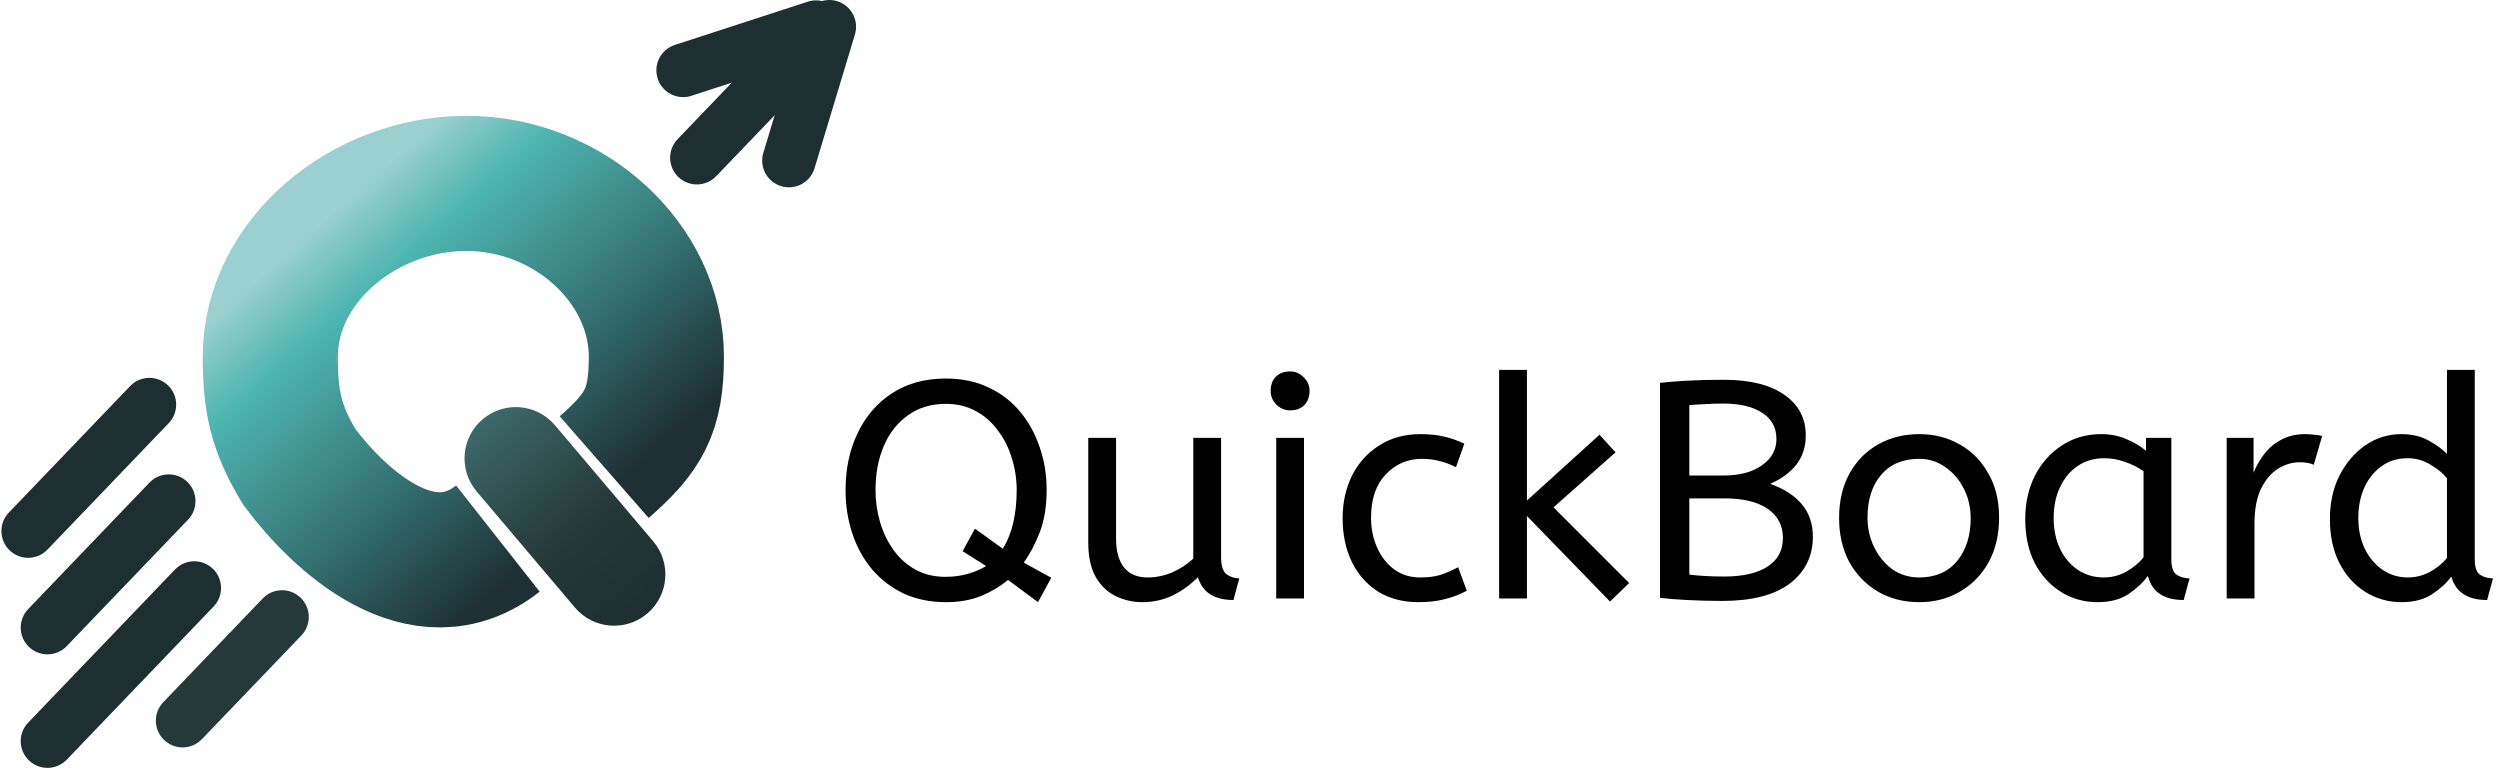
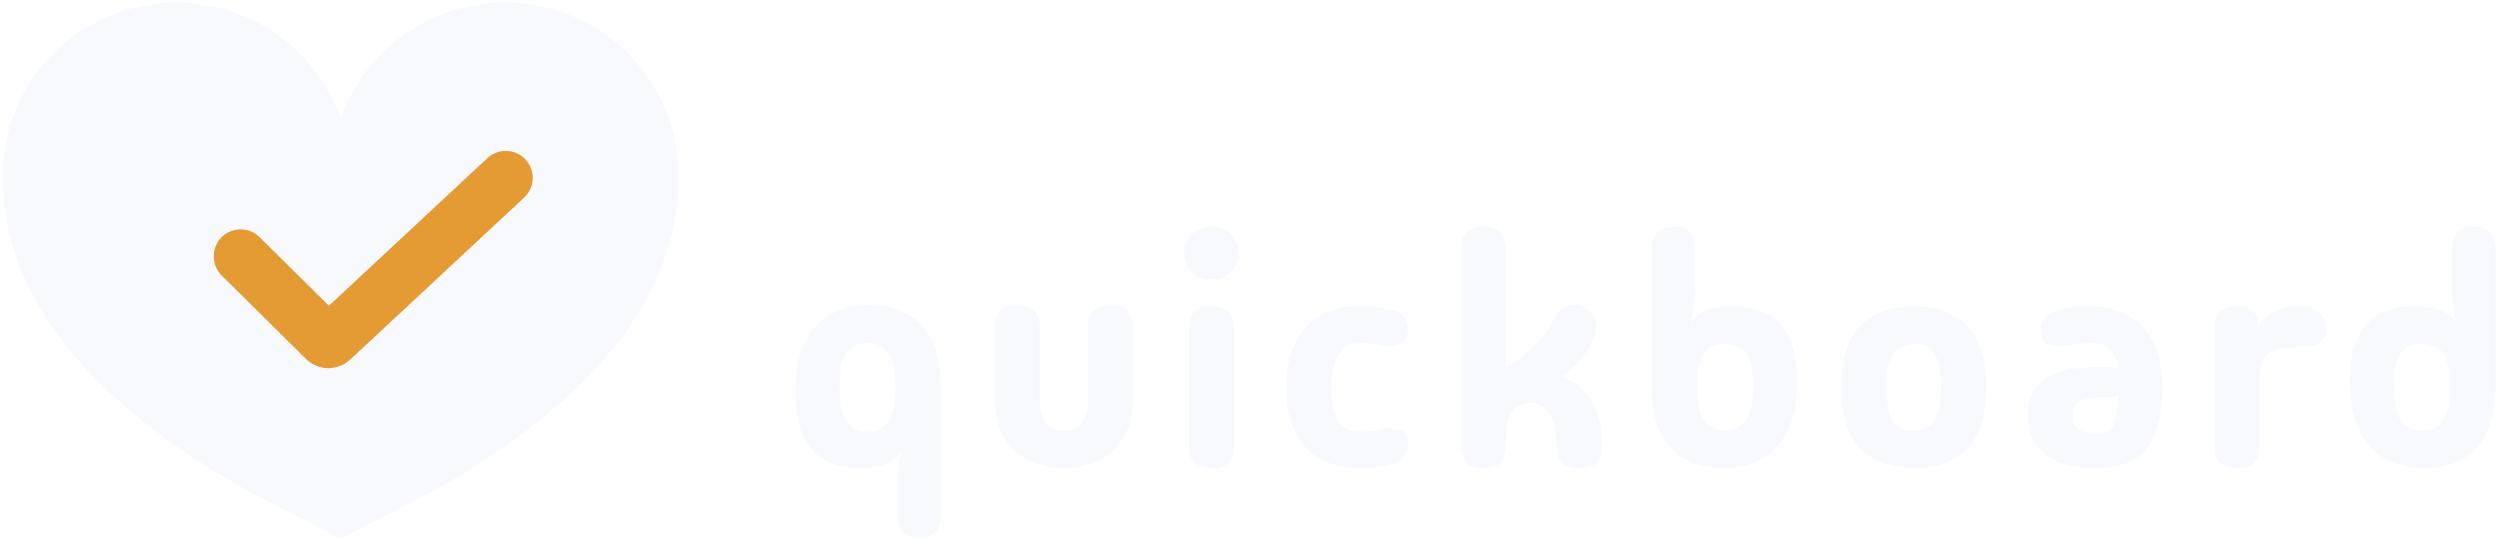
- <svg xmlns="http://www.w3.org/2000/svg" width="259" height="80" viewBox="0 0 259 80" fill="none">
-   <path d="M98 62.384C96.379 62.384 94.917 62.085 93.616 61.488C92.336 60.869 91.248 60.037 90.352 58.992C89.456 57.925 88.773 56.688 88.304 55.28C87.835 53.872 87.6 52.368 87.6 50.768C87.6 48.571 88.016 46.608 88.848 44.88C89.68 43.131 90.864 41.755 92.4 40.752C93.957 39.728 95.824 39.216 98 39.216C99.621 39.216 101.072 39.515 102.352 40.112C103.653 40.709 104.752 41.541 105.648 42.608C106.544 43.675 107.227 44.901 107.696 46.288C108.187 47.675 108.432 49.168 108.432 50.768C108.432 52.432 108.197 53.883 107.728 55.12C107.259 56.336 106.704 57.392 106.064 58.288L108.912 59.856L107.536 62.384L104.432 60.08C103.643 60.741 102.715 61.296 101.648 61.744C100.581 62.171 99.365 62.384 98 62.384ZM97.936 59.76C98.811 59.76 99.6 59.653 100.304 59.44C101.029 59.227 101.648 58.96 102.16 58.64L99.728 57.104L101.008 54.768L103.888 56.848C104.4 56.016 104.763 55.109 104.976 54.128C105.211 53.125 105.328 52.005 105.328 50.768C105.328 49.616 105.157 48.507 104.816 47.44C104.496 46.373 104.016 45.424 103.376 44.592C102.757 43.739 101.989 43.067 101.072 42.576C100.176 42.085 99.152 41.84 98 41.84C96.464 41.84 95.152 42.235 94.064 43.024C92.976 43.792 92.144 44.848 91.568 46.192C90.992 47.536 90.704 49.061 90.704 50.768C90.704 51.92 90.864 53.04 91.184 54.128C91.504 55.195 91.973 56.155 92.592 57.008C93.211 57.861 93.968 58.533 94.864 59.024C95.76 59.515 96.784 59.76 97.936 59.76ZM118.344 62.384C117.384 62.384 116.477 62.181 115.624 61.776C114.77 61.371 114.077 60.72 113.544 59.824C113.01 58.907 112.744 57.691 112.744 56.176V45.36H115.624V55.792C115.624 57.093 115.901 58.096 116.456 58.8C117.01 59.483 117.821 59.824 118.888 59.824C119.762 59.824 120.605 59.653 121.416 59.312C122.248 58.949 122.984 58.469 123.624 57.872V45.36H126.504V57.68C126.504 58.597 126.696 59.205 127.08 59.504C127.485 59.781 127.922 59.92 128.392 59.92L127.784 62.16C125.8 62.16 124.573 61.371 124.104 59.792C123.357 60.56 122.493 61.189 121.512 61.68C120.53 62.149 119.474 62.384 118.344 62.384ZM132.216 62V45.36H135.096V62H132.216ZM133.656 42.512C133.102 42.512 132.622 42.309 132.216 41.904C131.832 41.499 131.64 41.029 131.64 40.496C131.64 39.877 131.822 39.387 132.184 39.024C132.547 38.661 133.038 38.48 133.656 38.48C134.211 38.48 134.68 38.683 135.064 39.088C135.47 39.472 135.672 39.941 135.672 40.496C135.672 41.093 135.491 41.584 135.128 41.968C134.766 42.331 134.275 42.512 133.656 42.512ZM146.936 62.384C145.358 62.384 143.971 62.021 142.776 61.296C141.603 60.549 140.696 59.525 140.056 58.224C139.416 56.901 139.096 55.387 139.096 53.68C139.096 52.08 139.416 50.619 140.056 49.296C140.718 47.973 141.656 46.928 142.872 46.16C144.088 45.371 145.518 44.976 147.16 44.976C148.099 44.976 148.92 45.061 149.624 45.232C150.35 45.403 151.043 45.648 151.704 45.968L150.84 48.4C150.243 48.101 149.667 47.888 149.112 47.76C148.579 47.611 147.982 47.536 147.32 47.536C145.827 47.536 144.568 48.08 143.544 49.168C142.542 50.235 142.04 51.717 142.04 53.616C142.04 54.768 142.254 55.813 142.68 56.752C143.107 57.691 143.694 58.437 144.44 58.992C145.208 59.547 146.104 59.824 147.128 59.824C147.939 59.824 148.632 59.739 149.208 59.568C149.784 59.376 150.403 59.109 151.064 58.768L151.96 61.2C151.299 61.563 150.552 61.851 149.72 62.064C148.91 62.277 147.982 62.384 146.936 62.384ZM166.798 62.32L158.19 53.456V62H155.31V38.32H158.19V51.856L165.71 45.04L167.374 46.864L160.942 52.56L168.782 60.4L166.798 62.32ZM178.438 62.256C177.136 62.256 175.899 62.224 174.726 62.16C173.574 62.096 172.656 62.021 171.974 61.936V39.664C172.72 39.579 173.648 39.504 174.758 39.44C175.867 39.376 177.136 39.344 178.566 39.344C181.296 39.344 183.398 39.867 184.87 40.912C186.342 41.936 187.078 43.333 187.078 45.104C187.078 46.277 186.758 47.28 186.118 48.112C185.499 48.923 184.592 49.595 183.398 50.128C184.848 50.64 185.947 51.355 186.694 52.272C187.44 53.168 187.814 54.277 187.814 55.6C187.814 57.627 187.014 59.248 185.414 60.464C183.814 61.659 181.488 62.256 178.438 62.256ZM175.014 49.264H178.534C180.219 49.264 181.552 48.912 182.534 48.208C183.536 47.504 184.038 46.597 184.038 45.488C184.038 44.293 183.547 43.387 182.566 42.768C181.584 42.128 180.24 41.808 178.534 41.808C177.83 41.808 177.19 41.829 176.614 41.872C176.038 41.893 175.504 41.925 175.014 41.968V49.264ZM178.662 59.728C180.56 59.728 182.043 59.387 183.11 58.704C184.176 58.021 184.71 57.029 184.71 55.728C184.71 54.448 184.187 53.445 183.142 52.72C182.096 51.995 180.603 51.632 178.662 51.632H175.014V59.536C176.144 59.664 177.36 59.728 178.662 59.728ZM198.818 62.384C197.239 62.384 195.821 62.021 194.562 61.296C193.303 60.549 192.311 59.525 191.586 58.224C190.882 56.901 190.53 55.387 190.53 53.68C190.53 51.888 190.893 50.341 191.618 49.04C192.343 47.739 193.335 46.736 194.594 46.032C195.853 45.328 197.261 44.976 198.818 44.976C200.375 44.976 201.773 45.328 203.01 46.032C204.269 46.736 205.261 47.739 205.986 49.04C206.733 50.32 207.106 51.845 207.106 53.616C207.106 55.387 206.743 56.933 206.018 58.256C205.293 59.557 204.301 60.571 203.042 61.296C201.805 62.021 200.397 62.384 198.818 62.384ZM198.818 59.824C200.503 59.824 201.815 59.259 202.754 58.128C203.693 56.976 204.162 55.493 204.162 53.68C204.162 52.571 203.927 51.557 203.458 50.64C202.989 49.701 202.349 48.955 201.538 48.4C200.749 47.824 199.842 47.536 198.818 47.536C197.133 47.536 195.821 48.091 194.882 49.2C193.943 50.309 193.474 51.781 193.474 53.616C193.474 54.725 193.709 55.76 194.178 56.72C194.647 57.659 195.277 58.416 196.066 58.992C196.877 59.547 197.794 59.824 198.818 59.824ZM217.303 62.384C215.916 62.384 214.658 62.032 213.527 61.328C212.396 60.624 211.49 59.632 210.807 58.352C210.146 57.051 209.815 55.525 209.815 53.776C209.815 52.112 210.146 50.619 210.807 49.296C211.49 47.973 212.418 46.928 213.591 46.16C214.786 45.371 216.151 44.976 217.687 44.976C218.647 44.976 219.511 45.147 220.279 45.488C221.068 45.808 221.751 46.213 222.327 46.704V45.36H224.951V57.968C224.951 58.779 225.143 59.312 225.527 59.568C225.932 59.803 226.37 59.92 226.839 59.92L226.231 62.16C224.183 62.16 222.946 61.328 222.519 59.664C222.028 60.347 221.356 60.976 220.503 61.552C219.671 62.107 218.604 62.384 217.303 62.384ZM217.943 59.824C218.754 59.824 219.522 59.632 220.247 59.248C220.972 58.843 221.58 58.341 222.071 57.744V48.816C221.495 48.411 220.855 48.091 220.151 47.856C219.468 47.6 218.743 47.472 217.975 47.472C216.951 47.472 216.044 47.739 215.255 48.272C214.487 48.784 213.879 49.509 213.431 50.448C212.983 51.365 212.759 52.443 212.759 53.68C212.759 54.875 212.983 55.941 213.431 56.88C213.879 57.797 214.498 58.523 215.287 59.056C216.076 59.568 216.962 59.824 217.943 59.824ZM230.685 62V45.36H233.469V48.976C233.746 48.272 234.12 47.621 234.589 47.024C235.058 46.405 235.645 45.915 236.349 45.552C237.053 45.168 237.874 44.976 238.813 44.976C239.133 44.976 239.453 44.997 239.773 45.04C240.093 45.061 240.36 45.104 240.573 45.168L239.709 48.144C239.304 47.973 238.824 47.888 238.269 47.888C237.48 47.888 236.722 48.112 235.997 48.56C235.293 49.008 234.706 49.701 234.237 50.64C233.789 51.579 233.565 52.773 233.565 54.224V62H230.685ZM248.802 62.384C247.436 62.384 246.188 62.032 245.058 61.328C243.927 60.624 243.031 59.632 242.37 58.352C241.708 57.051 241.378 55.525 241.378 53.776C241.378 52.091 241.708 50.587 242.37 49.264C243.052 47.941 243.948 46.896 245.058 46.128C246.188 45.36 247.426 44.976 248.77 44.976C249.879 44.976 250.828 45.2 251.618 45.648C252.428 46.096 253.058 46.555 253.506 47.024V38.32H256.385V57.968C256.385 58.779 256.578 59.312 256.962 59.568C257.367 59.803 257.804 59.92 258.274 59.92L257.666 62.16C255.639 62.16 254.402 61.349 253.954 59.728C253.484 60.389 252.823 60.997 251.97 61.552C251.138 62.107 250.082 62.384 248.802 62.384ZM249.442 59.824C250.231 59.824 250.978 59.643 251.682 59.28C252.407 58.896 253.015 58.405 253.506 57.808V49.552C253.1 49.04 252.535 48.571 251.81 48.144C251.084 47.696 250.284 47.472 249.41 47.472C248.386 47.472 247.49 47.749 246.722 48.304C245.954 48.859 245.356 49.605 244.93 50.544C244.524 51.461 244.322 52.507 244.322 53.68C244.322 54.853 244.546 55.909 244.994 56.848C245.442 57.765 246.05 58.491 246.818 59.024C247.607 59.557 248.482 59.824 249.442 59.824Z" fill="black" />
-   <rect x="1" y="65.101" width="23.694" height="5.542" rx="2.771" transform="rotate(-46.2 1 65.1014)" fill="#1D2F31" />
-   <rect x="-1" y="55.101" width="23.694" height="5.542" rx="2.771" transform="rotate(-46.2 -1 55.1014)" fill="#1D2F31" />
-   <rect x="1" y="76.863" width="27.52" height="5.542" rx="2.771" transform="rotate(-46.2 1 76.8632)" fill="#1D2F31" />
-   <rect x="15" y="74.743" width="20.426" height="5.542" rx="2.771" transform="rotate(-46.2 15 74.7428)" fill="#253938" />
-   <path d="M51.581 55.795C43.784 61.928 35.135 53.892 31.027 48.394C28.548 44.341 28 41.419 28 36.975C28 27.036 37.697 19 48.324 19C58.952 19 68 27.281 68 36.975C68 42.574 66.703 44.799 62.595 48.394" stroke="url(#paint0_linear_0_1)" stroke-width="14" />
-   <rect x="45.951" y="46.865" width="10.624" height="26.384" rx="5.312" transform="rotate(-40.2562 45.9508 46.8651)" fill="url(#paint1_linear_0_1)" />
-   <path d="M70.279 18.337C69.175 17.278 69.138 15.524 70.197 14.42L82.761 1.318C83.821 0.213 85.575 0.177 86.679 1.236C87.784 2.295 87.82 4.049 86.761 5.154L74.197 18.255C73.138 19.36 71.384 19.396 70.279 18.337Z" fill="#1D2F31" />
-   <path d="M80.932 19.287C79.467 18.845 78.638 17.299 79.081 15.834L83.266 1.971C83.709 0.506 85.255 -0.323 86.72 0.119C88.185 0.561 89.014 2.107 88.571 3.572L84.385 17.436C83.943 18.901 82.397 19.73 80.932 19.287Z" fill="#1D2F31" />
-   <path d="M68.137 8.146C67.663 6.691 68.459 5.127 69.915 4.654L83.686 0.175C85.141 -0.298 86.704 0.498 87.178 1.953C87.651 3.408 86.855 4.972 85.4 5.445L71.629 9.924C70.173 10.397 68.61 9.601 68.137 8.146Z" fill="#1D2F31" />
-   <defs>
-     <linearGradient id="paint0_linear_0_1" x1="26.27" y1="29.362" x2="53.058" y2="59.771" gradientUnits="userSpaceOnUse">
-       <stop stop-color="#9AD0CF" />
-       <stop offset="0.205" stop-color="#4EB5B0" />
-       <stop offset="0.59" stop-color="#377877" />
-       <stop offset="1" stop-color="#1E3034" />
-     </linearGradient>
-     <linearGradient id="paint1_linear_0_1" x1="51.263" y1="46.865" x2="51.263" y2="73.249" gradientUnits="userSpaceOnUse">
-       <stop stop-color="#3D696A" />
-       <stop offset="0.57" stop-color="#253938" />
-       <stop offset="1" stop-color="#1D2F31" />
-     </linearGradient>
-   </defs>
+ <svg xmlns="http://www.w3.org/2000/svg" width="510" height="110" viewBox="0 0 510 110" fill="none">
+   <path d="M187.328 109.72C184.469 109.72 183.04 108.056 183.04 104.728V101.016C183.04 99.352 183.061 97.987 183.104 96.92C183.189 95.853 183.296 94.915 183.424 94.104C183.595 93.293 183.829 92.461 184.128 91.608C183.317 92.931 182.208 93.912 180.8 94.552C179.392 95.192 177.557 95.512 175.296 95.512C172.779 95.512 170.517 95 168.512 93.976C166.549 92.952 165.013 91.309 163.904 89.048C162.795 86.744 162.24 83.672 162.24 79.832C162.24 74.072 163.584 69.699 166.272 66.712C169.003 63.725 172.715 62.232 177.408 62.232C182.016 62.232 185.6 63.683 188.16 66.584C190.72 69.443 192 73.752 192 79.512V104.728C192 108.056 190.443 109.72 187.328 109.72ZM176.96 88.024C178.752 88.024 180.139 87.405 181.12 86.168C182.144 84.888 182.656 82.499 182.656 79C182.656 75.501 182.144 73.133 181.12 71.896C180.139 70.616 178.752 69.976 176.96 69.976C175.168 69.976 173.76 70.616 172.736 71.896C171.755 73.133 171.264 75.501 171.264 79C171.264 82.499 171.755 84.888 172.736 86.168C173.76 87.405 175.168 88.024 176.96 88.024ZM217.028 95.512C214.212 95.512 211.737 94.936 209.604 93.784C207.471 92.632 205.807 91.011 204.612 88.92C203.46 86.829 202.884 84.397 202.884 81.624V66.648C202.884 63.747 204.42 62.296 207.492 62.296C210.564 62.296 212.1 63.747 212.1 66.648V81.496C212.1 83.501 212.527 85.059 213.38 86.168C214.233 87.277 215.449 87.832 217.028 87.832C218.607 87.832 219.823 87.277 220.676 86.168C221.529 85.059 221.956 83.501 221.956 81.496V66.648C221.956 63.747 223.492 62.296 226.564 62.296C229.636 62.296 231.172 63.747 231.172 66.648V81.624C231.172 84.397 230.575 86.829 229.38 88.92C228.228 91.011 226.585 92.632 224.452 93.784C222.361 94.936 219.887 95.512 217.028 95.512ZM247.162 56.984C245.584 56.984 244.261 56.472 243.194 55.448C242.128 54.424 241.594 53.165 241.594 51.672C241.594 50.093 242.128 48.792 243.194 47.768C244.261 46.744 245.584 46.232 247.162 46.232C248.784 46.232 250.106 46.744 251.13 47.768C252.197 48.792 252.731 50.093 252.731 51.672C252.731 53.165 252.197 54.424 251.13 55.448C250.106 56.472 248.784 56.984 247.162 56.984ZM251.771 91.224C251.771 94.083 250.277 95.512 247.29 95.512C245.84 95.512 244.688 95.171 243.834 94.488C242.981 93.763 242.554 92.675 242.554 91.224V66.84C242.554 65.475 242.896 64.408 243.578 63.64C244.304 62.872 245.498 62.488 247.162 62.488C248.826 62.488 250 62.872 250.682 63.64C251.408 64.408 251.771 65.475 251.771 66.84V91.224ZM277.725 95.512C272.519 95.512 268.658 94.019 266.141 91.032C263.623 88.003 262.365 84.013 262.365 79.064C262.365 74.115 263.623 70.125 266.141 67.096C268.658 64.024 272.519 62.488 277.725 62.488C281.01 62.488 283.399 62.829 284.893 63.512C286.429 64.195 287.197 65.411 287.197 67.16C287.197 68.397 286.855 69.293 286.173 69.848C285.49 70.403 284.573 70.68 283.421 70.68C282.61 70.68 281.97 70.616 281.501 70.488C281.031 70.36 280.519 70.253 279.965 70.168C279.453 70.04 278.642 69.976 277.533 69.976C276.039 69.976 274.845 70.424 273.949 71.32C273.095 72.216 272.477 73.368 272.093 74.776C271.751 76.141 271.581 77.571 271.581 79.064C271.581 80.515 271.709 81.944 271.965 83.352C272.263 84.717 272.839 85.848 273.693 86.744C274.546 87.597 275.847 88.024 277.597 88.024C279.218 88.024 280.413 87.917 281.181 87.704C281.949 87.448 282.695 87.32 283.421 87.32C284.573 87.32 285.49 87.533 286.173 87.96C286.855 88.344 287.197 89.155 287.197 90.392C287.197 92.141 286.429 93.443 284.893 94.296C283.399 95.107 281.01 95.512 277.725 95.512ZM302.618 95.512C300.954 95.512 299.759 95.064 299.034 94.168C298.351 93.272 298.01 92.056 298.01 90.52V51.224C298.01 49.688 298.351 48.472 299.034 47.576C299.759 46.68 300.954 46.232 302.618 46.232C304.282 46.232 305.455 46.68 306.138 47.576C306.863 48.472 307.226 49.688 307.226 51.224V75.032C309.487 73.667 311.493 72.131 313.242 70.424C314.991 68.675 316.186 67.011 316.826 65.432C317.423 63.981 318.277 63 319.386 62.488C320.495 61.976 321.711 62.04 323.034 62.68C324.869 63.576 325.722 64.941 325.594 66.776C325.551 68.312 324.847 70.04 323.482 71.96C322.159 73.837 320.517 75.459 318.554 76.824C321.029 77.677 323.013 79.235 324.506 81.496C326.042 83.715 326.81 86.936 326.81 91.16C326.81 94.061 325.295 95.512 322.266 95.512C319.151 95.512 317.594 94.061 317.594 91.16C317.594 88.045 317.103 85.763 316.122 84.312C315.141 82.861 313.839 82.136 312.218 82.136C310.725 82.136 309.509 82.691 308.57 83.8C307.674 84.909 307.226 86.829 307.226 89.56C307.226 92.035 306.863 93.656 306.138 94.424C305.413 95.149 304.239 95.512 302.618 95.512ZM351.464 95.512C346.856 95.512 343.272 94.083 340.712 91.224C338.152 88.365 336.872 84.056 336.872 78.296V51.224C336.872 47.896 338.43 46.232 341.544 46.232C344.403 46.232 345.832 47.896 345.832 51.224V56.728C345.832 58.392 345.79 59.757 345.704 60.824C345.662 61.891 345.555 62.829 345.384 63.64C345.256 64.408 345.043 65.24 344.744 66.136C345.555 64.813 346.664 63.875 348.072 63.32C349.523 62.765 351.358 62.488 353.576 62.488C356.136 62.488 358.398 62.979 360.36 63.96C362.323 64.899 363.859 66.499 364.968 68.76C366.078 71.021 366.632 74.072 366.632 77.912C366.632 83.672 365.267 88.045 362.536 91.032C359.848 94.019 356.158 95.512 351.464 95.512ZM351.912 87.832C353.704 87.832 355.091 87.192 356.072 85.912C357.096 84.632 357.608 82.243 357.608 78.744C357.608 76.397 357.374 74.627 356.904 73.432C356.478 72.195 355.838 71.341 354.984 70.872C354.131 70.403 353.107 70.168 351.912 70.168C350.718 70.168 349.694 70.403 348.84 70.872C347.987 71.341 347.326 72.195 346.856 73.432C346.43 74.627 346.216 76.397 346.216 78.744C346.216 82.243 346.707 84.632 347.688 85.912C348.712 87.192 350.12 87.832 351.912 87.832ZM390.404 95.512C385.839 95.512 382.233 94.211 379.588 91.608C376.943 89.005 375.62 84.803 375.62 79C375.62 73.155 376.943 68.952 379.588 66.392C382.233 63.789 385.839 62.488 390.404 62.488C394.969 62.488 398.575 63.789 401.22 66.392C403.865 68.952 405.188 73.155 405.188 79C405.188 84.803 403.865 89.005 401.22 91.608C398.575 94.211 394.969 95.512 390.404 95.512ZM390.404 87.832C391.599 87.832 392.601 87.597 393.412 87.128C394.223 86.616 394.841 85.72 395.268 84.44C395.737 83.16 395.972 81.347 395.972 79C395.972 76.653 395.737 74.84 395.268 73.56C394.841 72.28 394.223 71.405 393.412 70.936C392.601 70.424 391.599 70.168 390.404 70.168C389.252 70.168 388.249 70.424 387.396 70.936C386.585 71.405 385.945 72.28 385.476 73.56C385.049 74.84 384.836 76.653 384.836 79C384.836 81.347 385.049 83.16 385.476 84.44C385.945 85.72 386.585 86.616 387.396 87.128C388.249 87.597 389.252 87.832 390.404 87.832ZM427.158 95.512C422.891 95.512 419.563 94.531 417.174 92.568C414.784 90.563 413.59 87.981 413.59 84.824C413.59 81.112 415.147 78.424 418.262 76.76C421.419 75.096 426.027 74.52 432.086 75.032C431.787 73.069 431.168 71.747 430.23 71.064C429.291 70.339 428.16 69.976 426.838 69.976C425.771 69.976 424.875 70.04 424.15 70.168C423.467 70.253 422.827 70.36 422.23 70.488C421.632 70.616 420.907 70.68 420.054 70.68C418.902 70.68 417.984 70.488 417.302 70.104C416.619 69.677 416.278 68.845 416.278 67.608C416.278 65.859 417.024 64.579 418.518 63.768C420.054 62.915 422.464 62.488 425.75 62.488C430.955 62.488 434.816 63.981 437.334 66.968C439.851 69.912 441.11 73.859 441.11 78.808C441.11 84.525 440.064 88.749 437.974 91.48C435.926 94.168 432.32 95.512 427.158 95.512ZM422.806 84.824C422.806 87.256 424.448 88.472 427.734 88.472C428.8 88.472 429.632 88.28 430.23 87.896C430.827 87.512 431.254 86.744 431.51 85.592C431.808 84.44 432.022 82.712 432.15 80.408C431.936 80.621 431.659 80.771 431.318 80.856C430.976 80.941 430.635 80.984 430.294 80.984C427.478 80.984 425.515 81.261 424.406 81.816C423.339 82.328 422.806 83.331 422.806 84.824ZM456.352 95.512C453.28 95.512 451.744 94.061 451.744 91.16V66.904C451.744 63.96 453.28 62.488 456.352 62.488C457.888 62.488 458.997 62.829 459.68 63.512C460.363 64.152 460.704 65.219 460.704 66.712C461.472 65.304 462.56 64.259 463.968 63.576C465.419 62.851 467.104 62.488 469.024 62.488C472.693 62.488 474.528 64.088 474.528 67.288C474.528 68.483 474.08 69.379 473.184 69.976C472.288 70.573 470.816 70.872 468.768 70.872C466.763 70.872 465.184 71.064 464.032 71.448C462.88 71.789 462.069 72.451 461.6 73.432C461.173 74.371 460.96 75.736 460.96 77.528V91.16C460.96 94.061 459.424 95.512 456.352 95.512ZM494.541 95.512C489.847 95.512 486.135 94.019 483.405 91.032C480.717 88.045 479.373 83.672 479.373 77.912C479.373 74.072 479.927 71.021 481.037 68.76C482.146 66.499 483.682 64.899 485.645 63.96C487.65 62.979 489.911 62.488 492.429 62.488C494.69 62.488 496.525 62.765 497.933 63.32C499.341 63.875 500.45 64.813 501.261 66.136C500.962 65.24 500.727 64.408 500.557 63.64C500.429 62.829 500.322 61.891 500.237 60.824C500.194 59.757 500.173 58.392 500.173 56.728V51.224C500.173 47.896 501.602 46.232 504.461 46.232C507.575 46.232 509.133 47.896 509.133 51.224V78.296C509.133 84.056 507.853 88.365 505.293 91.224C502.733 94.083 499.149 95.512 494.541 95.512ZM494.093 87.832C495.885 87.832 497.271 87.192 498.253 85.912C499.277 84.632 499.789 82.243 499.789 78.744C499.789 76.397 499.554 74.627 499.085 73.432C498.658 72.195 498.018 71.341 497.165 70.872C496.311 70.403 495.287 70.168 494.093 70.168C492.898 70.168 491.874 70.403 491.021 70.872C490.167 71.341 489.506 72.195 489.037 73.432C488.61 74.627 488.397 76.397 488.397 78.744C488.397 82.243 488.887 84.632 489.869 85.912C490.893 87.192 492.301 87.832 494.093 87.832Z" fill="#F8F9FD" />
+   <path d="M36 36C36 52.825 69.5 70 69.5 70C69.5 70 103 52.825 103 36" stroke="#F8F9FD" stroke-width="71" stroke-linecap="round" />
+   <path d="M49.092 52.285L66.296 69.324C66.677 69.702 67.289 69.711 67.681 69.345L103.176 36.282" stroke="#E59B34" stroke-width="11" stroke-linecap="round" stroke-linejoin="round" />
</svg>
